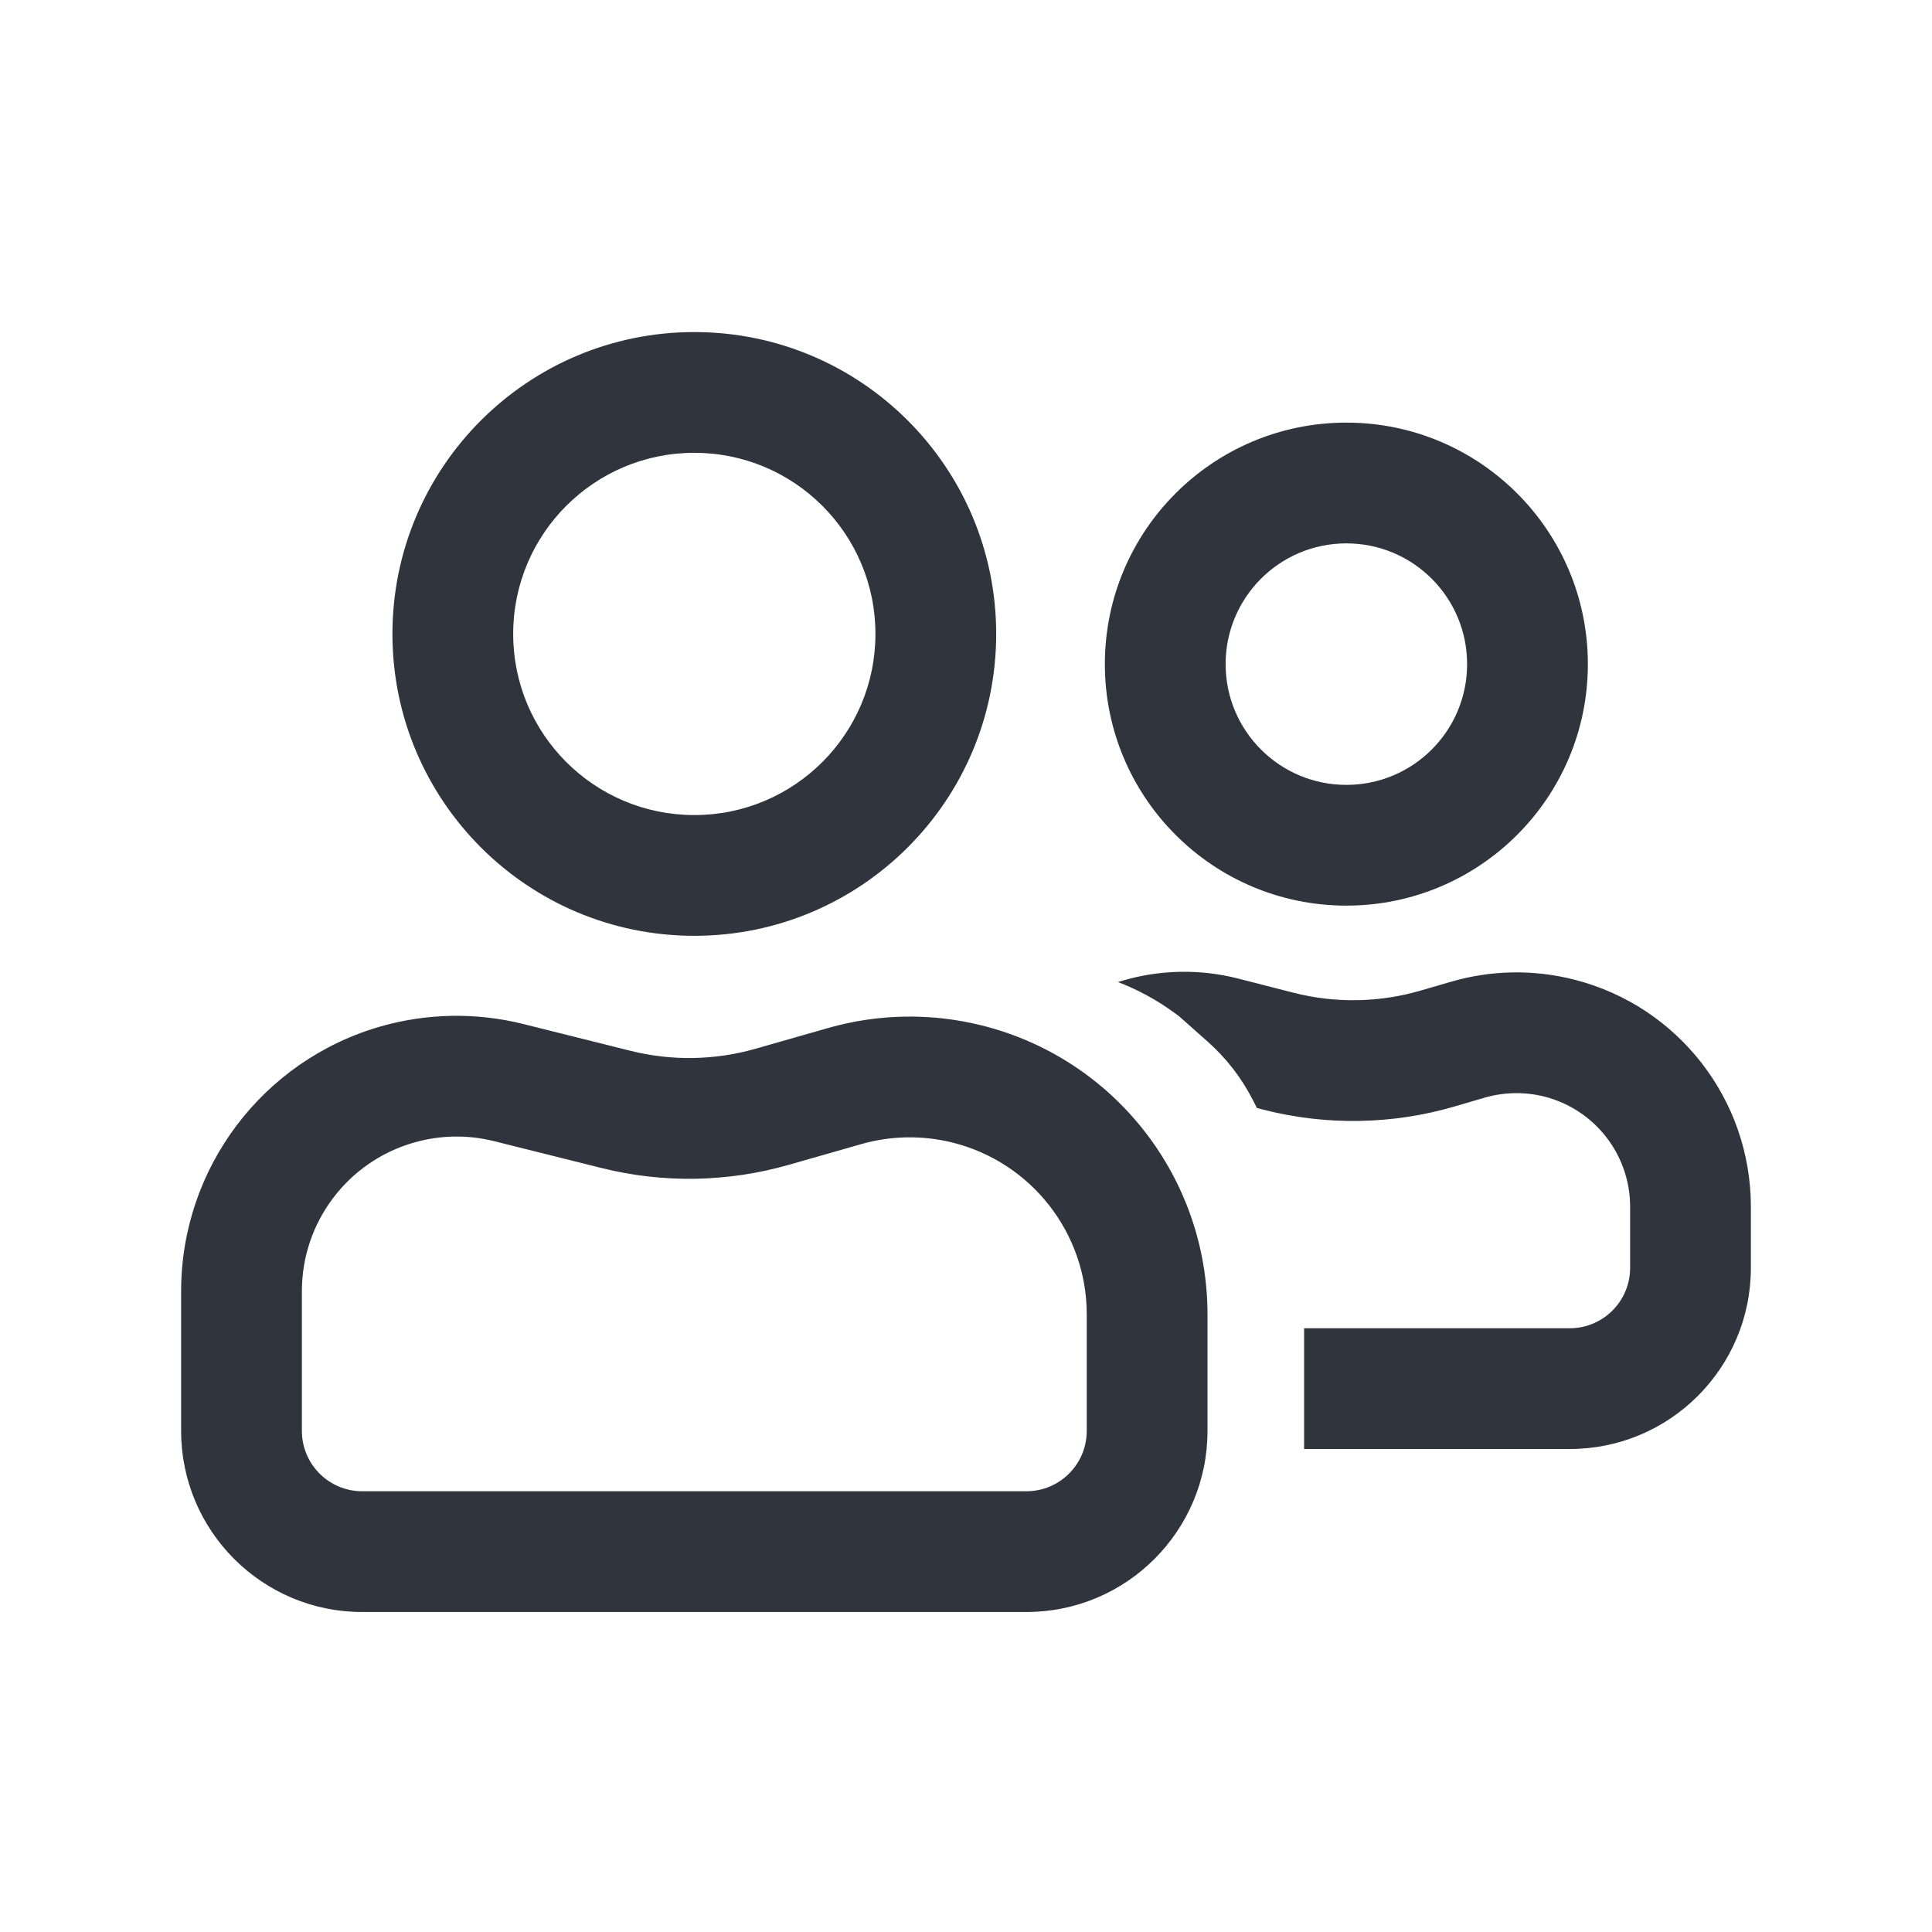
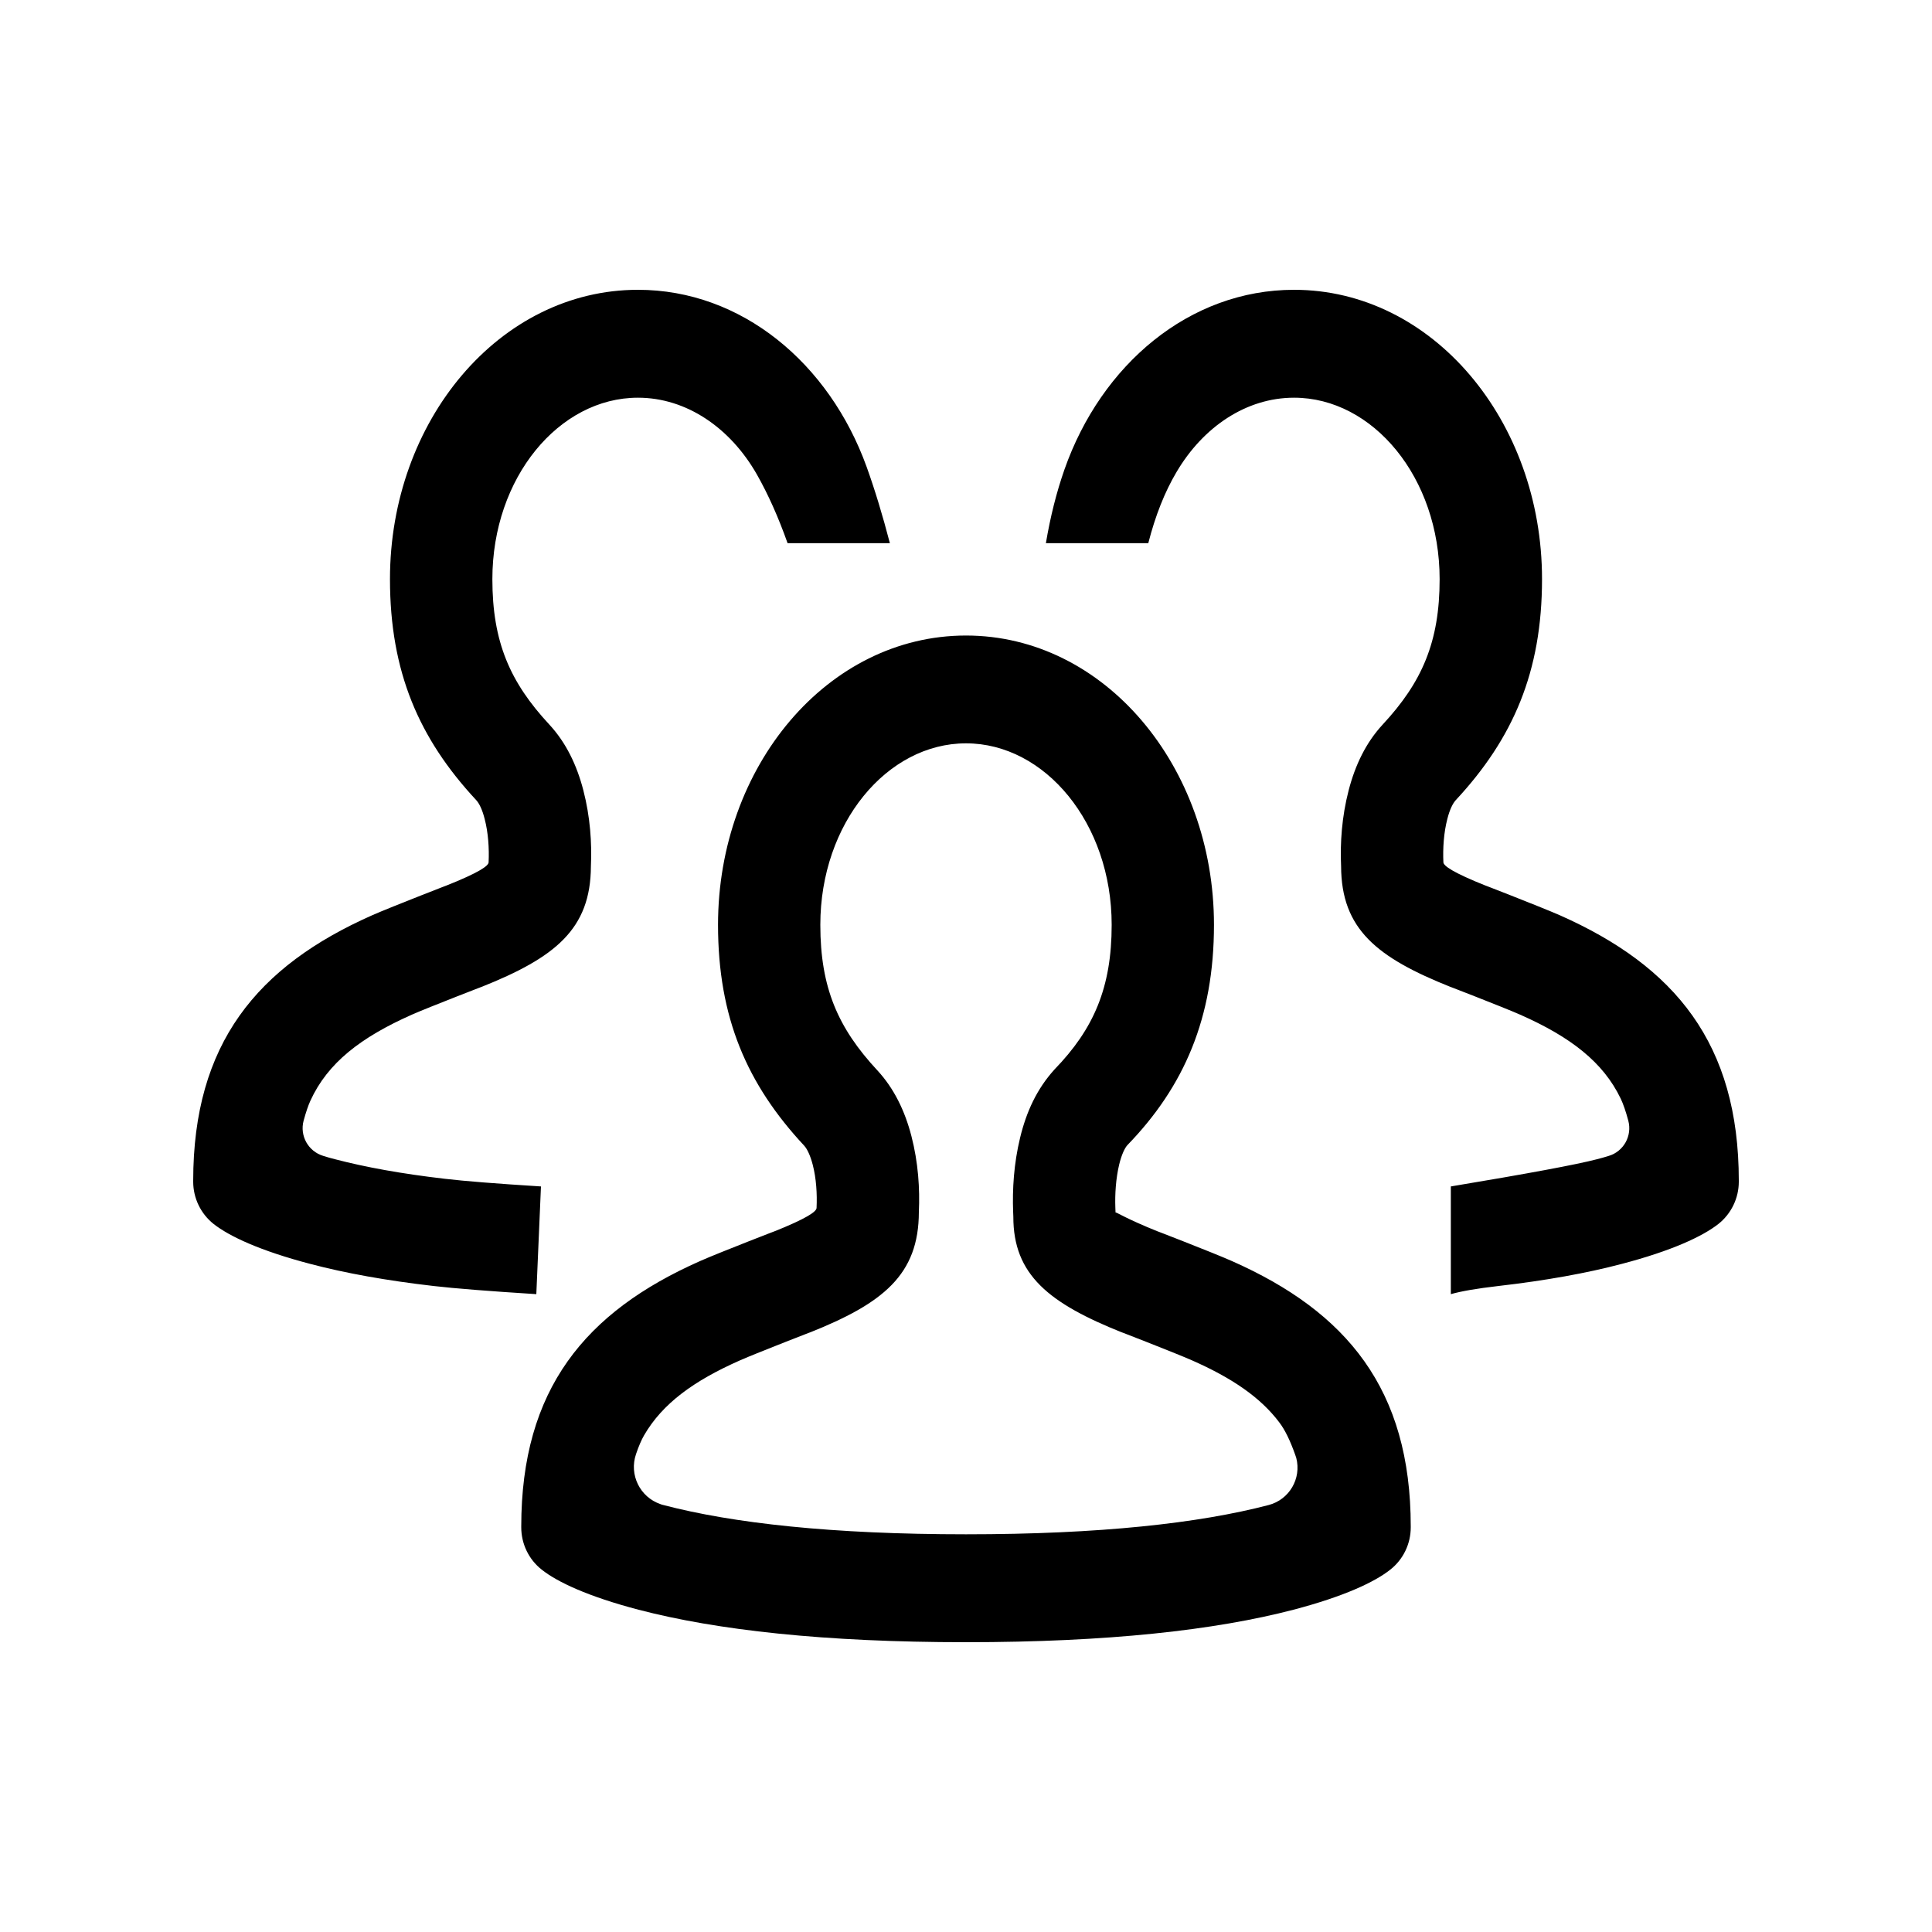
- <svg xmlns="http://www.w3.org/2000/svg" width="32" height="32" viewBox="0 0 32 32" fill="none">
-   <path fill-rule="evenodd" clip-rule="evenodd" d="M11.5 13.5C13.157 13.5 14.5 12.157 14.5 10.5C14.5 8.843 13.157 7.5 11.5 7.5C9.843 7.5 8.5 8.843 8.5 10.5C8.5 12.157 9.843 13.5 11.5 13.5ZM11.5 15.5C14.261 15.5 16.5 13.261 16.5 10.5C16.5 7.739 14.261 5.5 11.5 5.5C8.739 5.5 6.5 7.739 6.5 10.5C6.5 13.261 8.739 15.5 11.5 15.5ZM26 24H21.6V22H26C26.552 22 27 21.552 27 21V19.988C27 19.128 26.417 18.378 25.584 18.164C25.257 18.081 24.913 18.087 24.589 18.181L24.095 18.326C23.062 18.628 21.968 18.646 20.926 18.38L20.819 18.352L20.755 18.227C20.567 17.857 20.311 17.525 20 17.25L19.53 16.833L19.459 16.781C19.168 16.566 18.851 16.394 18.518 16.266C18.545 16.257 18.572 16.249 18.599 16.241C19.221 16.059 19.88 16.048 20.508 16.208L21.421 16.442C22.116 16.62 22.846 16.607 23.534 16.406L24.029 16.262C24.697 16.066 25.405 16.054 26.079 16.227C27.798 16.666 29 18.214 29 19.988V21C29 22.657 27.657 24 26 24ZM16 21L16 21.005V19.703L16 19.709V21ZM8.668 16.961C7.891 16.767 7.078 16.781 6.308 17C4.35 17.56 3 19.35 3 21.386V23.7C3 25.357 4.343 26.7 6 26.7H17C18.657 26.7 20 25.357 20 23.7V21.77C20 19.507 18.46 17.534 16.264 16.985C15.425 16.775 14.545 16.79 13.713 17.028L12.513 17.371C11.838 17.563 11.124 17.575 10.444 17.405L8.668 16.961ZM6.858 18.924C7.29 18.8 7.747 18.792 8.183 18.901L9.959 19.345C10.98 19.601 12.05 19.583 13.062 19.294L14.262 18.951C14.757 18.809 15.28 18.801 15.779 18.925C17.084 19.252 18 20.425 18 21.77V23.7C18 24.252 17.552 24.7 17 24.7H6C5.448 24.7 5 24.252 5 23.7V21.386C5 20.243 5.758 19.238 6.858 18.924ZM24.3 11C24.3 12.105 23.405 13 22.3 13C21.195 13 20.3 12.105 20.3 11C20.3 9.895 21.195 9 22.3 9C23.405 9 24.3 9.895 24.3 11ZM26.3 11C26.3 13.209 24.509 15 22.3 15C20.091 15 18.3 13.209 18.3 11C18.3 8.791 20.091 7 22.3 7C24.509 7 26.3 8.791 26.3 11Z" fill="#2F343D" />
+ <svg xmlns="http://www.w3.org/2000/svg" viewBox="0 0 20 20">
+   <path d="M6.867,15.58 C7.585,15.768 8.613,15.883 10,15.883 C11.387,15.883 12.415,15.768 13.133,15.58 C13.133,15.58 13.133,15.58 13.133,15.58 L13.133,15.58 C13.347,15.524 13.474,15.306 13.419,15.093 C13.416,15.082 13.412,15.071 13.408,15.06 C13.356,14.913 13.302,14.802 13.245,14.727 C13.048,14.464 12.751,14.264 12.341,14.083 C12.175,14.009 11.494,13.745 11.624,13.797 C10.858,13.492 10.489,13.197 10.49,12.595 C10.489,12.58 10.489,12.58 10.488,12.545 C10.479,12.312 10.495,12.046 10.56,11.778 C10.625,11.509 10.733,11.273 10.916,11.071 C11.322,10.652 11.508,10.224 11.508,9.574 C11.508,8.522 10.817,7.695 10,7.695 C9.183,7.695 8.492,8.522 8.492,9.574 C8.492,10.223 8.674,10.641 9.082,11.08 C9.254,11.266 9.367,11.498 9.435,11.761 C9.506,12.035 9.523,12.307 9.512,12.546 C9.511,13.197 9.142,13.492 8.376,13.797 C8.506,13.745 7.825,14.009 7.659,14.083 C7.182,14.294 6.858,14.529 6.667,14.859 C6.639,14.908 6.611,14.973 6.584,15.053 L6.584,15.053 C6.511,15.266 6.624,15.498 6.838,15.571 C6.847,15.575 6.857,15.578 6.867,15.58 C6.867,15.58 6.867,15.58 6.867,15.58 Z M8.413,12.056 C8.388,11.961 8.356,11.894 8.325,11.86 C7.733,11.225 7.433,10.534 7.433,9.574 C7.433,7.934 8.566,6.579 10,6.579 C11.434,6.579 12.567,7.934 12.567,9.574 C12.567,10.537 12.258,11.248 11.671,11.854 C11.642,11.886 11.61,11.955 11.586,12.054 C11.551,12.199 11.541,12.365 11.546,12.499 C11.547,12.514 11.547,12.514 11.548,12.553 C11.548,12.54 11.632,12.606 11.998,12.753 C11.845,12.692 12.559,12.968 12.752,13.054 C13.943,13.581 14.604,14.382 14.604,15.802 L14.604,15.811 C14.604,15.982 14.526,16.144 14.392,16.249 C14.231,16.377 13.912,16.527 13.389,16.664 C12.581,16.875 11.468,17 10,17 C8.532,17 7.419,16.875 6.611,16.664 C6.088,16.527 5.769,16.377 5.608,16.249 L5.608,16.249 C5.474,16.144 5.396,15.982 5.396,15.811 L5.396,15.802 C5.396,14.382 6.057,13.581 7.248,13.054 C7.441,12.968 8.155,12.692 8.002,12.753 C8.363,12.609 8.449,12.542 8.453,12.506 C8.46,12.361 8.45,12.197 8.413,12.056 Z M3.471,12.001 C3.781,12.082 4.157,12.151 4.607,12.203 C4.809,12.227 5.14,12.253 5.6,12.282 L5.552,13.397 C5.062,13.366 4.709,13.338 4.492,13.313 C3.996,13.256 3.573,13.179 3.216,13.085 C2.692,12.948 2.374,12.798 2.212,12.671 L2.212,12.671 C2.078,12.565 2,12.403 2,12.233 L2,12.223 C2,10.803 2.661,10.003 3.852,9.475 C4.044,9.39 4.756,9.114 4.607,9.173 C4.968,9.03 5.054,8.963 5.058,8.928 C5.065,8.782 5.054,8.618 5.017,8.477 C4.993,8.382 4.961,8.316 4.929,8.282 C4.338,7.646 4.037,6.956 4.037,5.995 C4.037,4.356 5.171,3 6.604,3 C7.678,3 8.584,3.761 8.971,4.832 C9.057,5.071 9.137,5.335 9.212,5.623 L8.153,5.623 C8.057,5.352 7.951,5.116 7.836,4.913 C7.56,4.428 7.106,4.117 6.604,4.117 C5.788,4.117 5.097,4.943 5.097,5.995 C5.097,6.645 5.279,7.062 5.687,7.501 C5.859,7.687 5.971,7.919 6.039,8.182 C6.11,8.456 6.128,8.728 6.117,8.967 C6.115,9.619 5.746,9.913 4.981,10.218 C5.11,10.167 4.429,10.43 4.263,10.504 C3.734,10.739 3.392,11.003 3.213,11.395 C3.19,11.445 3.167,11.514 3.143,11.601 L3.143,11.601 C3.101,11.758 3.191,11.919 3.347,11.966 C3.392,11.98 3.433,11.992 3.471,12.001 Z M16.529,12.001 C16.566,11.992 16.608,11.98 16.653,11.966 L16.653,11.966 C16.808,11.92 16.898,11.758 16.856,11.601 C16.83,11.504 16.804,11.429 16.778,11.374 C16.596,10.994 16.257,10.734 15.737,10.504 C15.571,10.43 14.89,10.167 15.019,10.218 C14.254,9.913 13.885,9.619 13.883,8.967 C13.872,8.728 13.89,8.456 13.961,8.182 C14.029,7.919 14.141,7.687 14.313,7.501 C14.721,7.062 14.903,6.645 14.903,5.995 C14.903,4.943 14.212,4.117 13.396,4.117 C12.903,4.117 12.456,4.417 12.179,4.887 C12.057,5.093 11.96,5.338 11.887,5.623 L10.827,5.623 C10.873,5.349 10.937,5.095 11.019,4.861 C11.4,3.775 12.312,3 13.396,3 C14.829,3 15.963,4.356 15.963,5.995 C15.963,6.956 15.662,7.646 15.071,8.282 C15.039,8.316 15.007,8.382 14.983,8.477 C14.946,8.618 14.935,8.782 14.942,8.928 C14.946,8.963 15.032,9.03 15.394,9.174 C15.241,9.113 15.955,9.39 16.148,9.475 C17.339,10.003 18,10.803 18,12.223 L18,12.233 C18,12.403 17.922,12.565 17.788,12.671 C17.626,12.798 17.308,12.948 16.784,13.085 C16.427,13.179 16.004,13.256 15.508,13.313 C15.291,13.338 15.128,13.366 15.019,13.397 L15.019,12.282 C15.819,12.149 16.322,12.055 16.529,12.001 Z" />
</svg>
